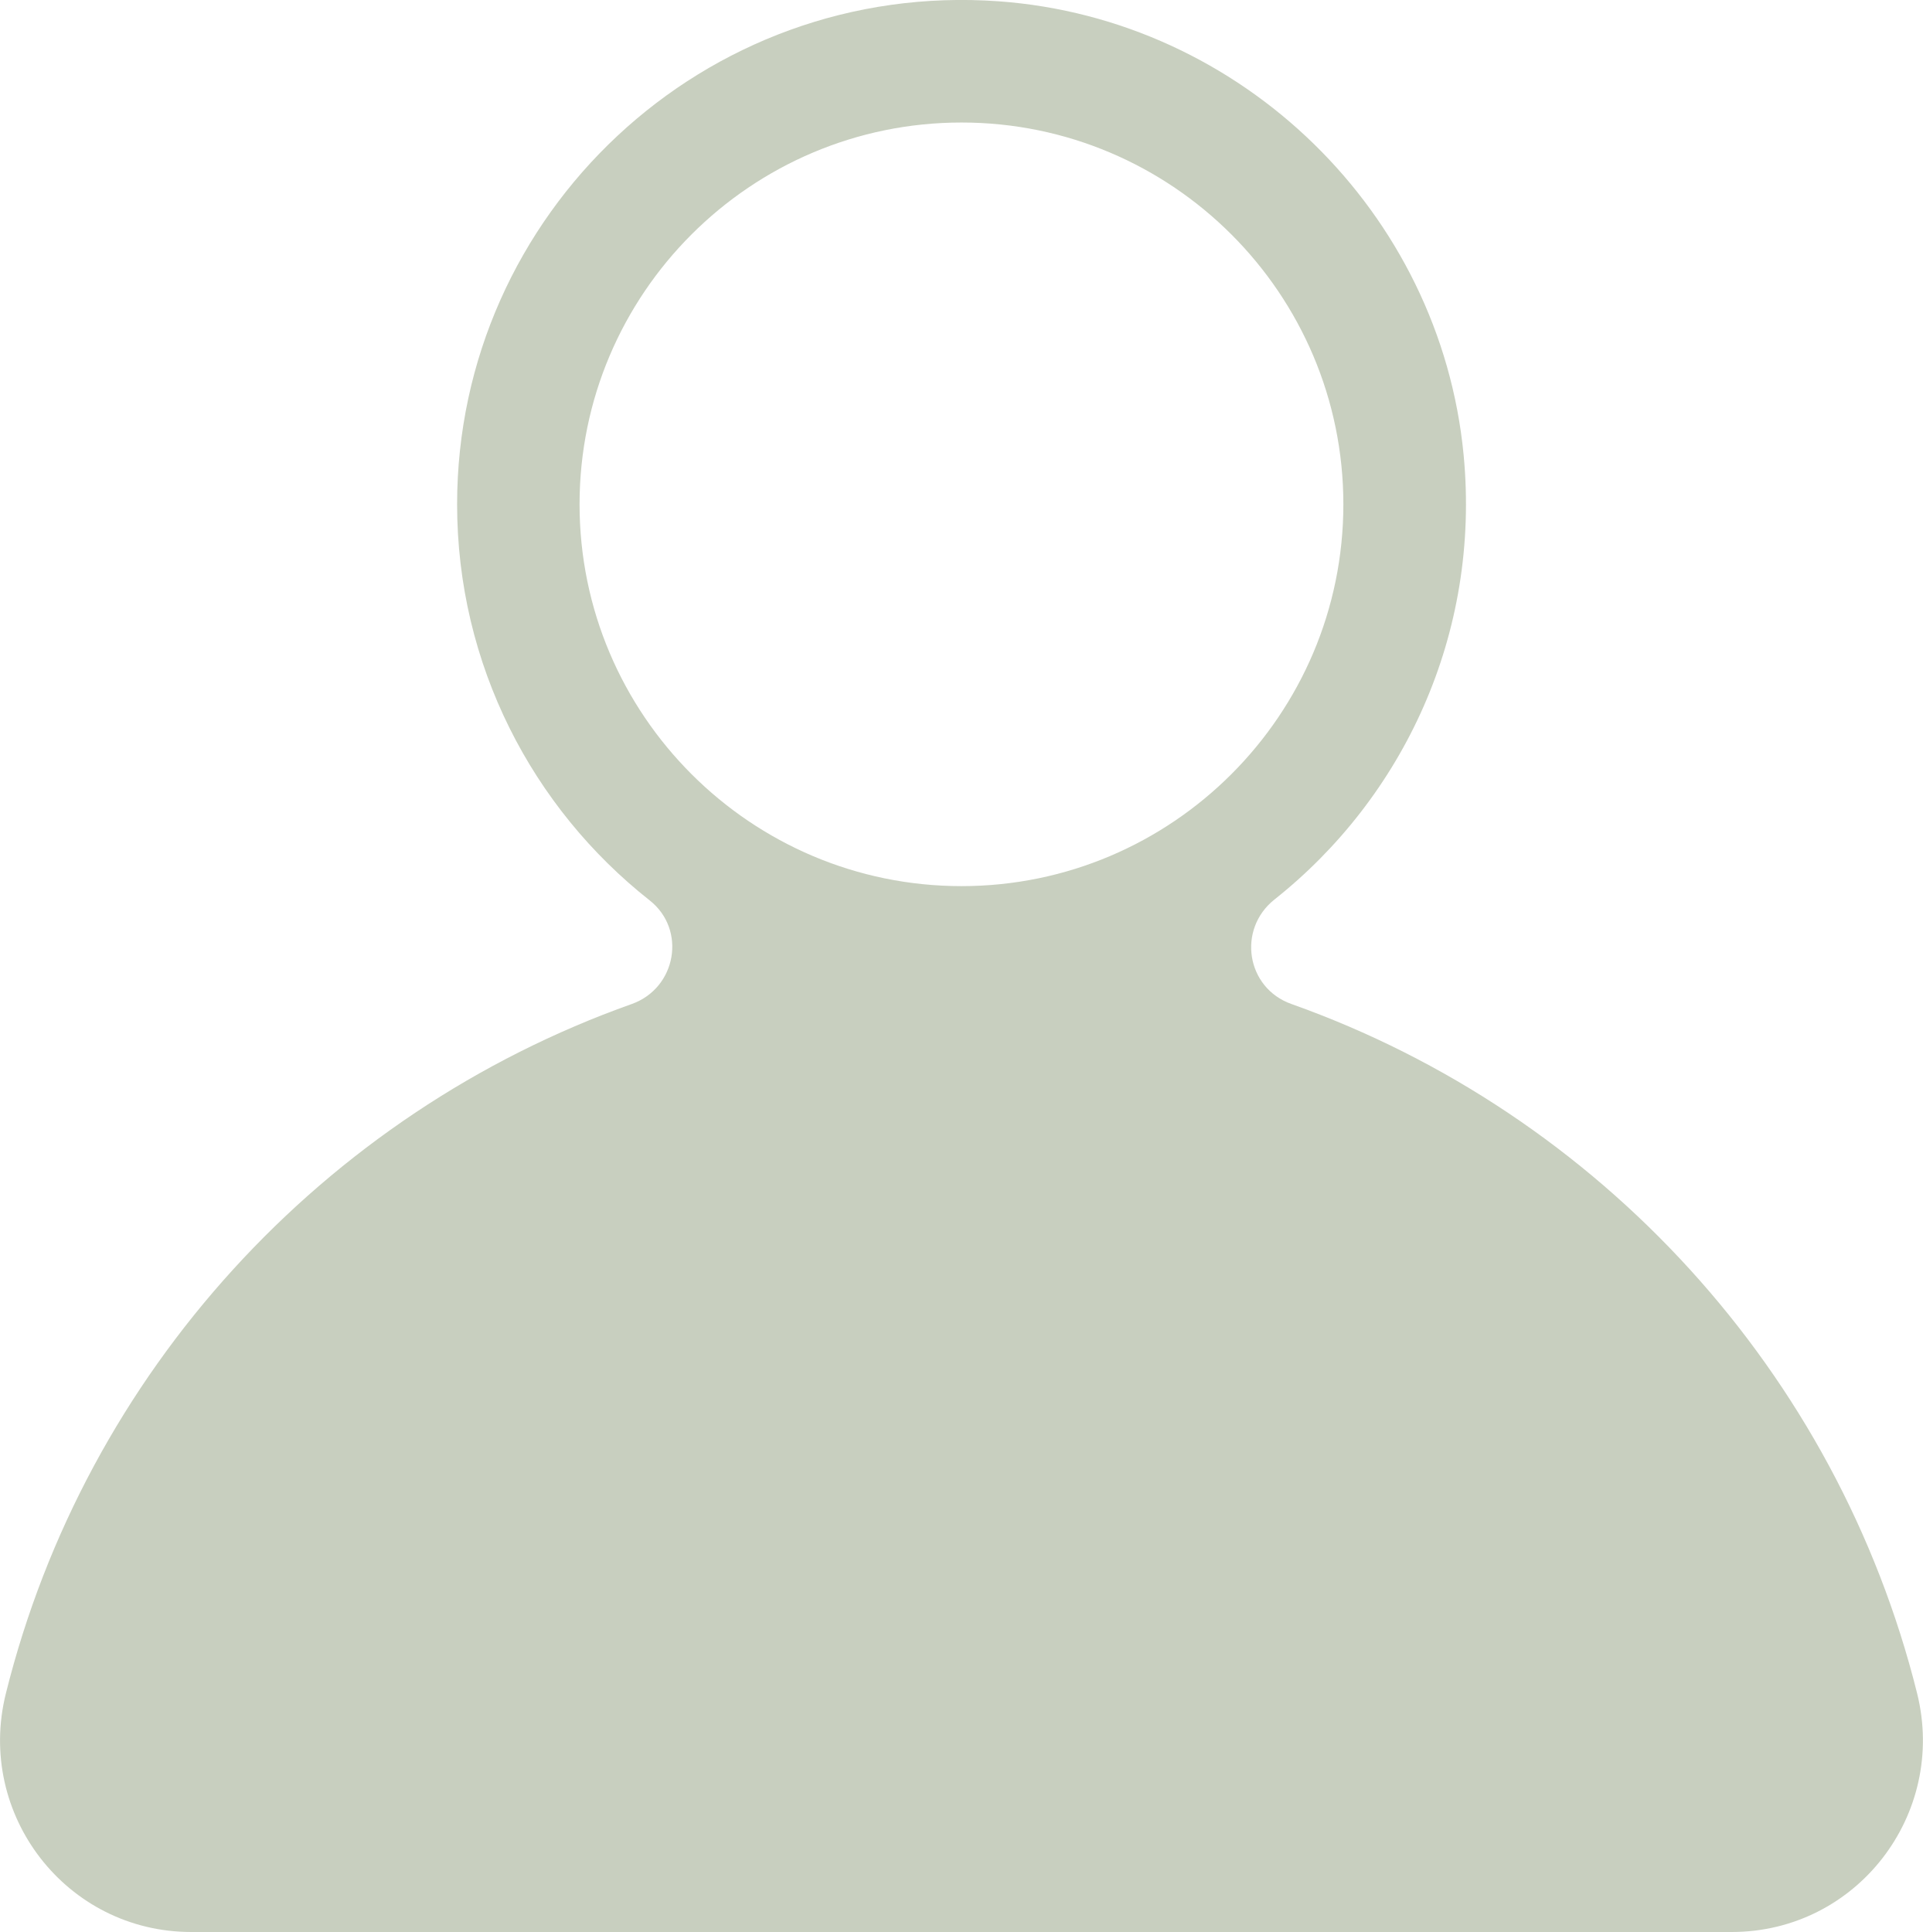
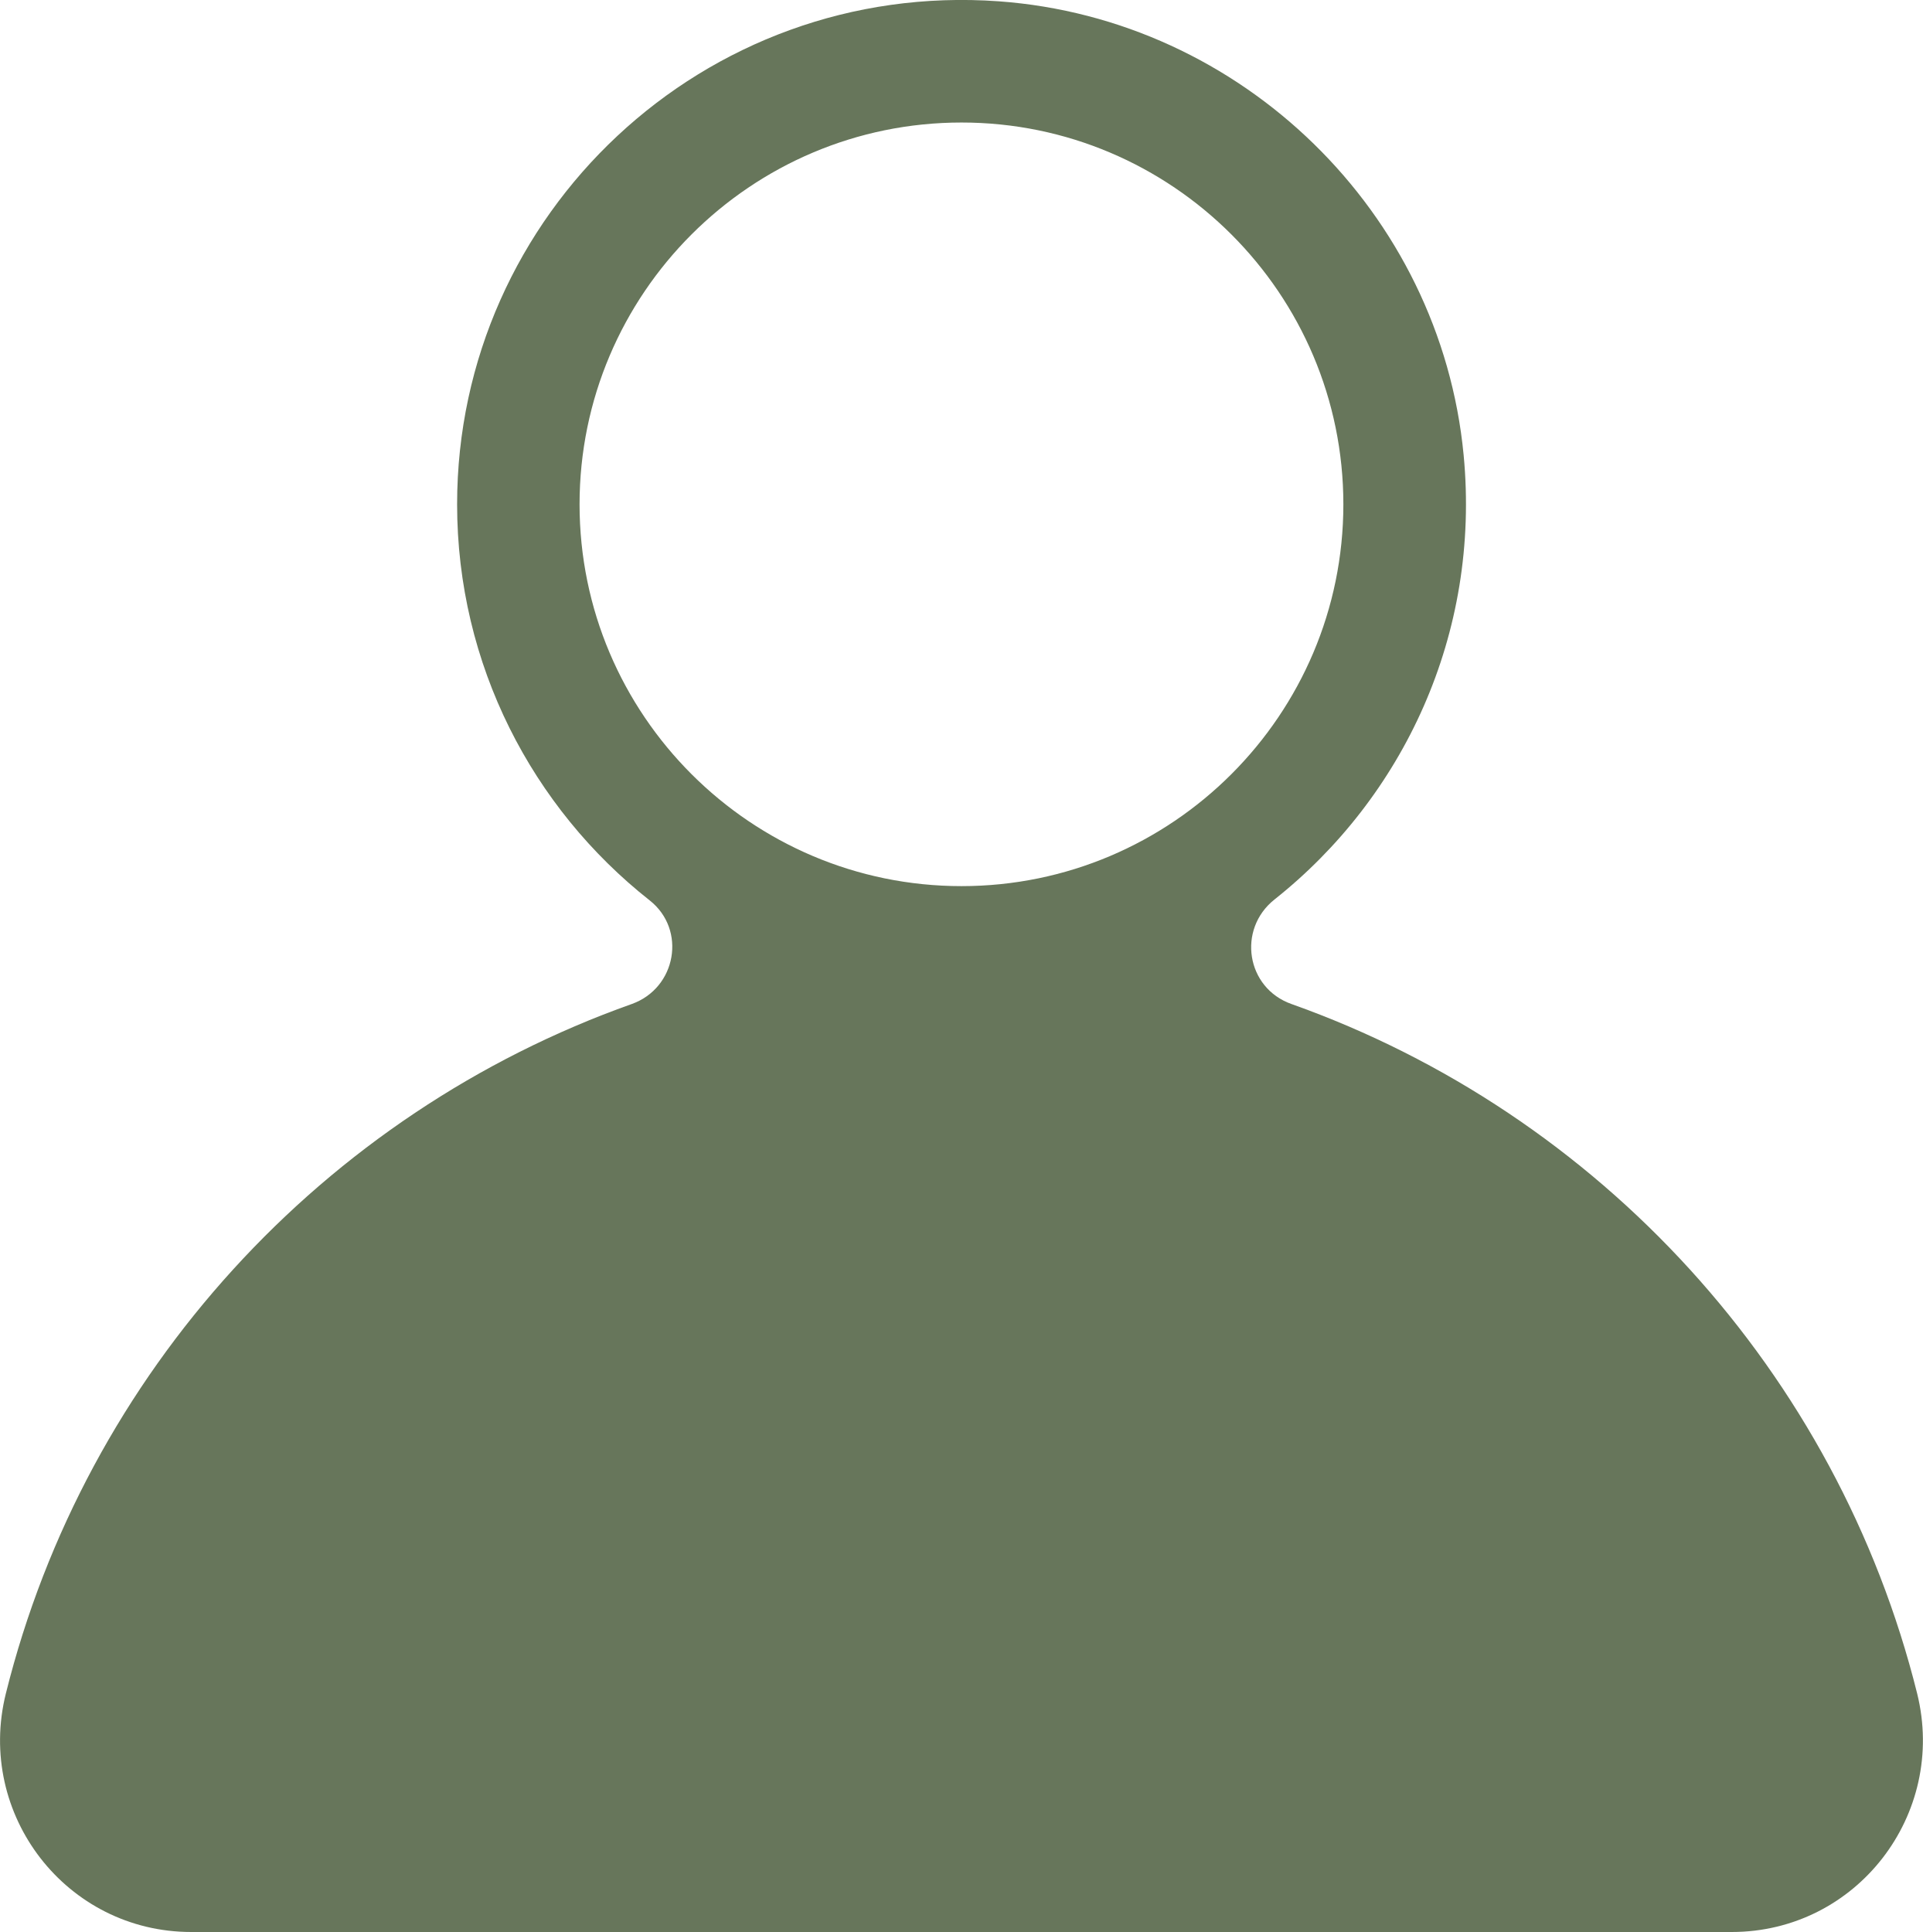
<svg xmlns="http://www.w3.org/2000/svg" preserveAspectRatio="none" width="100%" height="100%" overflow="visible" style="display: block;" viewBox="0 0 22.001 22.108" fill="none">
-   <path id="Vector" d="M14.582 10.293C16.052 9.127 16.942 7.261 16.746 5.206C16.48 2.429 14.209 0.217 11.428 0.015C8.054 -0.229 5.23 2.447 5.23 5.771C5.23 7.606 6.092 9.246 7.433 10.303C7.858 10.638 7.739 11.307 7.228 11.489C3.7 12.743 0.981 15.705 0.067 19.379C-0.278 20.765 0.761 22.108 2.188 22.108H19.813C21.241 22.108 22.278 20.765 21.935 19.379C21.02 15.705 18.303 12.743 14.776 11.489C14.258 11.306 14.153 10.634 14.582 10.293ZM6.631 5.771C6.631 3.361 8.591 1.402 11.001 1.402C13.41 1.402 15.37 3.361 15.37 5.771C15.37 8.18 13.41 10.14 11.001 10.14C8.591 10.14 6.631 8.18 6.631 5.771Z" fill="#C8CFBF" />
+   <path id="Vector" d="M14.582 10.293C16.052 9.127 16.942 7.261 16.746 5.206C16.48 2.429 14.209 0.217 11.428 0.015C8.054 -0.229 5.23 2.447 5.23 5.771C5.23 7.606 6.092 9.246 7.433 10.303C7.858 10.638 7.739 11.307 7.228 11.489C3.7 12.743 0.981 15.705 0.067 19.379C-0.278 20.765 0.761 22.108 2.188 22.108H19.813C21.241 22.108 22.278 20.765 21.935 19.379C21.02 15.705 18.303 12.743 14.776 11.489C14.258 11.306 14.153 10.634 14.582 10.293ZM6.631 5.771C6.631 3.361 8.591 1.402 11.001 1.402C13.41 1.402 15.37 3.361 15.37 5.771C15.37 8.18 13.41 10.14 11.001 10.14C8.591 10.14 6.631 8.18 6.631 5.771Z" fill="#67765B" />
</svg>
